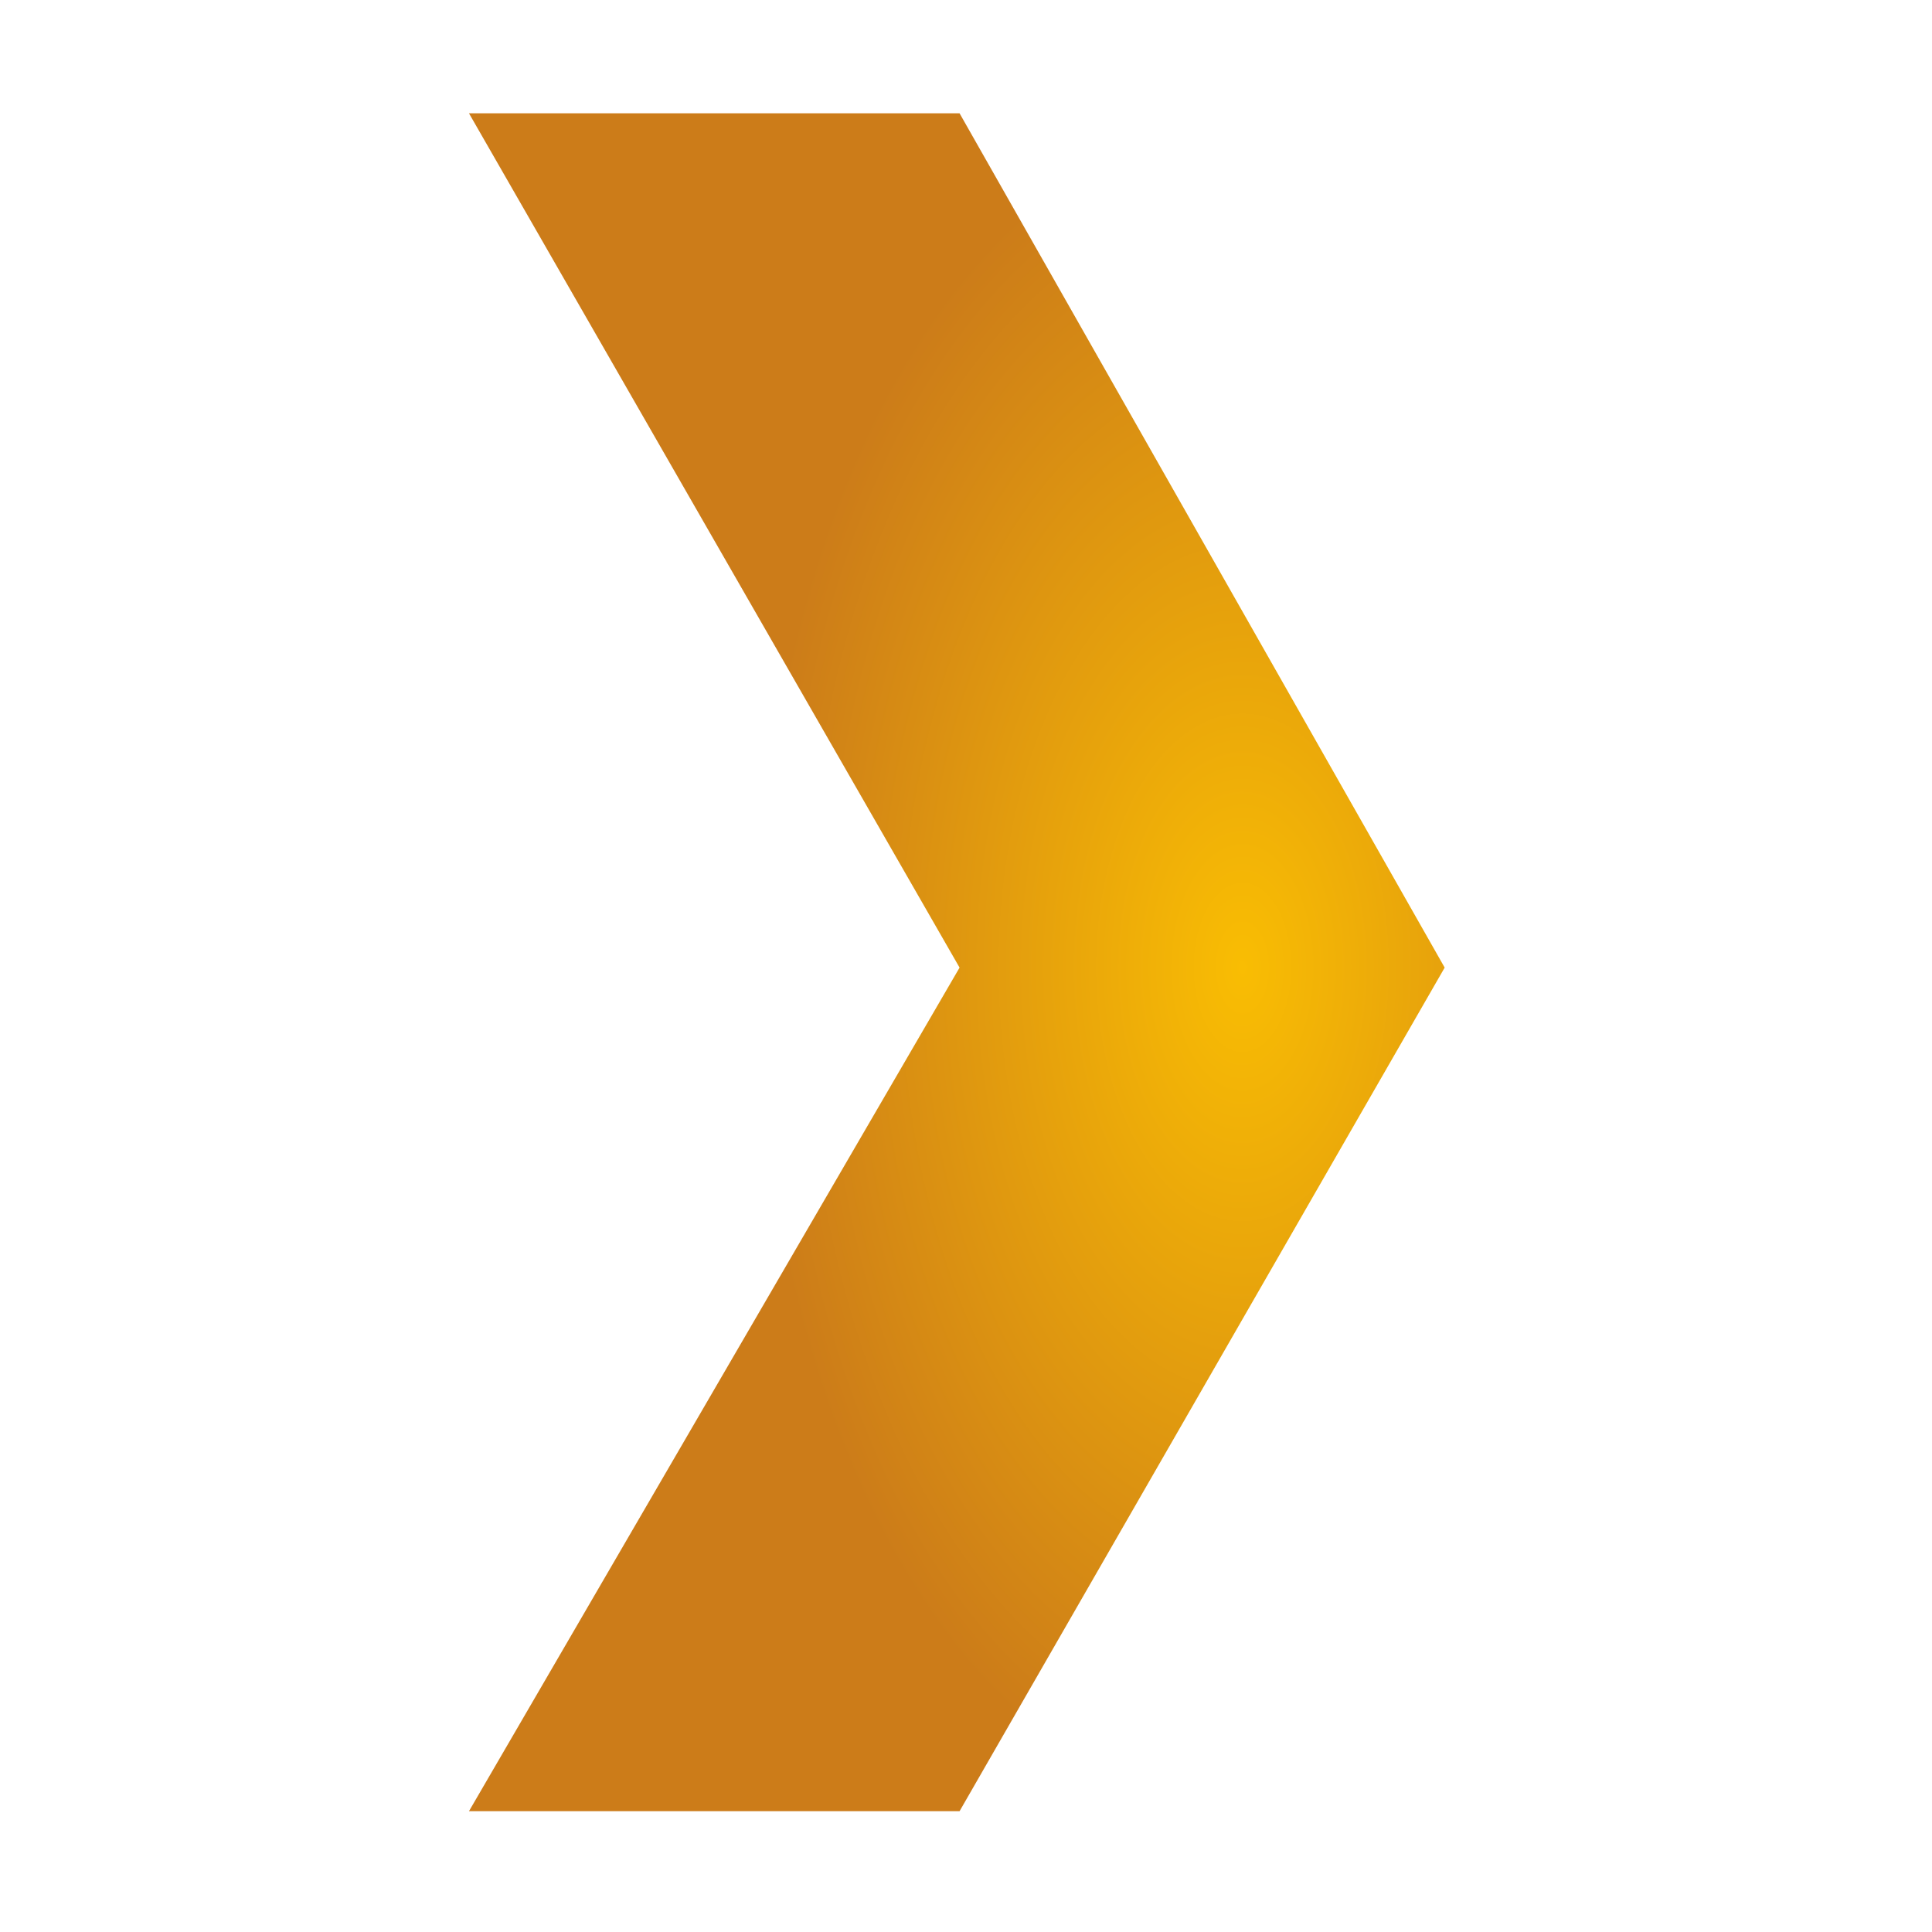
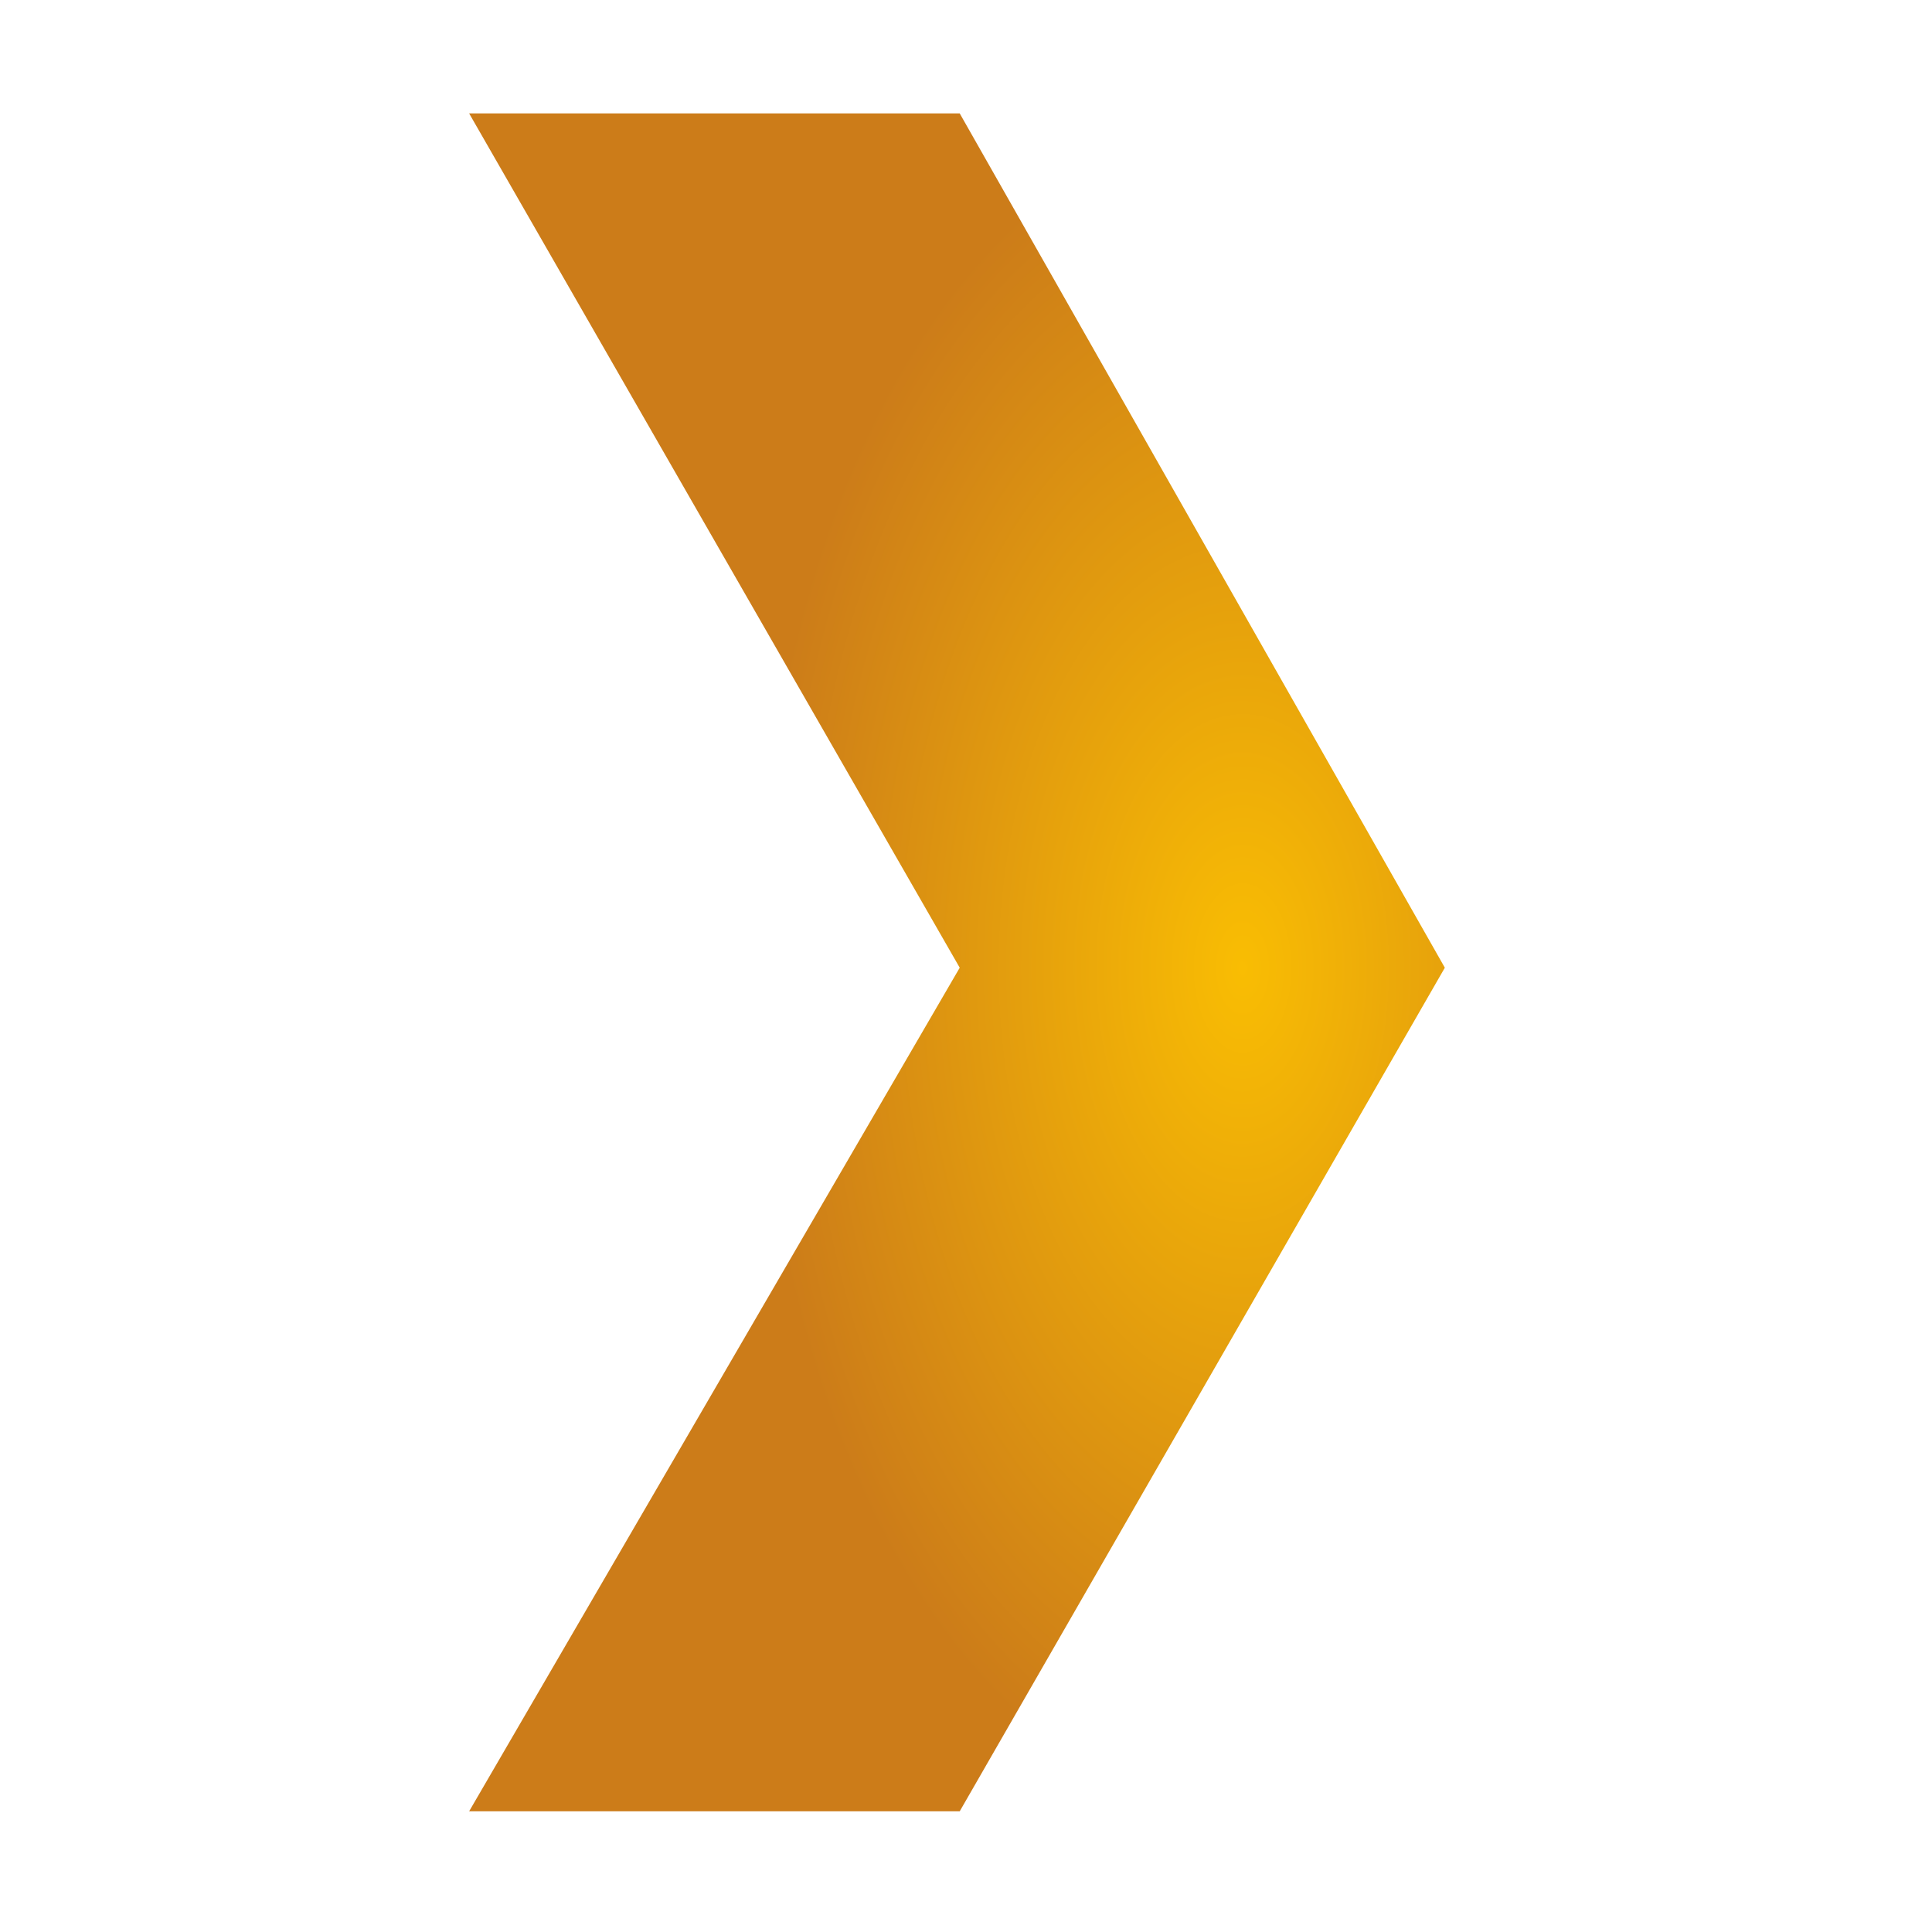
- <svg xmlns="http://www.w3.org/2000/svg" xmlns:xlink="http://www.w3.org/1999/xlink" id="svg8" version="1.1" viewBox="0 0 8.467 8.467" height="8.467mm" width="8.467mm">
-   <defs id="defs2">
-     <linearGradient id="linearGradient883">
-       <stop style="stop-color:#f9bd03;stop-opacity:1" offset="0" id="stop879" />
-       <stop style="stop-color:#cc7c19;stop-opacity:1" offset="1" id="stop881" />
+ <svg xmlns="http://www.w3.org/2000/svg" xmlns:xlink="http://www.w3.org/1999/xlink" viewBox="0 0 8.467 8.467" height="32" width="32">
+   <defs>
+     <radialGradient gradientUnits="userSpaceOnUse" gradientTransform="matrix(1 0 0 1.74033 0 -60.99)" r="2.138" fy="82.396" fx="127.456" cy="82.396" cx="127.456" id="b" xlink:href="#a" />
+     <linearGradient id="a">
+       <stop offset="0" stop-color="#f9bd03" />
+       <stop offset="1" stop-color="#cc7c19" />
    </linearGradient>
-     <radialGradient gradientUnits="userSpaceOnUse" gradientTransform="matrix(1,0,0,1.740334,3.3333343e-8,-60.99037)" r="2.138" fy="82.396" fx="127.456" cy="82.396" cx="127.456" id="radialGradient869" xlink:href="#linearGradient883" />
  </defs>
-   <g transform="translate(-122.0107,-78.16547)" id="layer1">
-     <path id="path861" d="m 124.066,78.662 2.15,3.744 -2.15,3.697 h 2.15 l 2.126,-3.697 -2.126,-3.744 z" style="fill:url(#radialGradient869);fill-opacity:1;stroke-width:0.265px;paint-order:stroke fill markers" />
-   </g>
+   <path d="M124.066 78.662l2.15 3.744-2.15 3.697h2.15l2.126-3.697-2.126-3.744z" fill="url(#b)" paint-order="stroke fill markers" transform="translate(-122.01 -78.165)" />
</svg>
